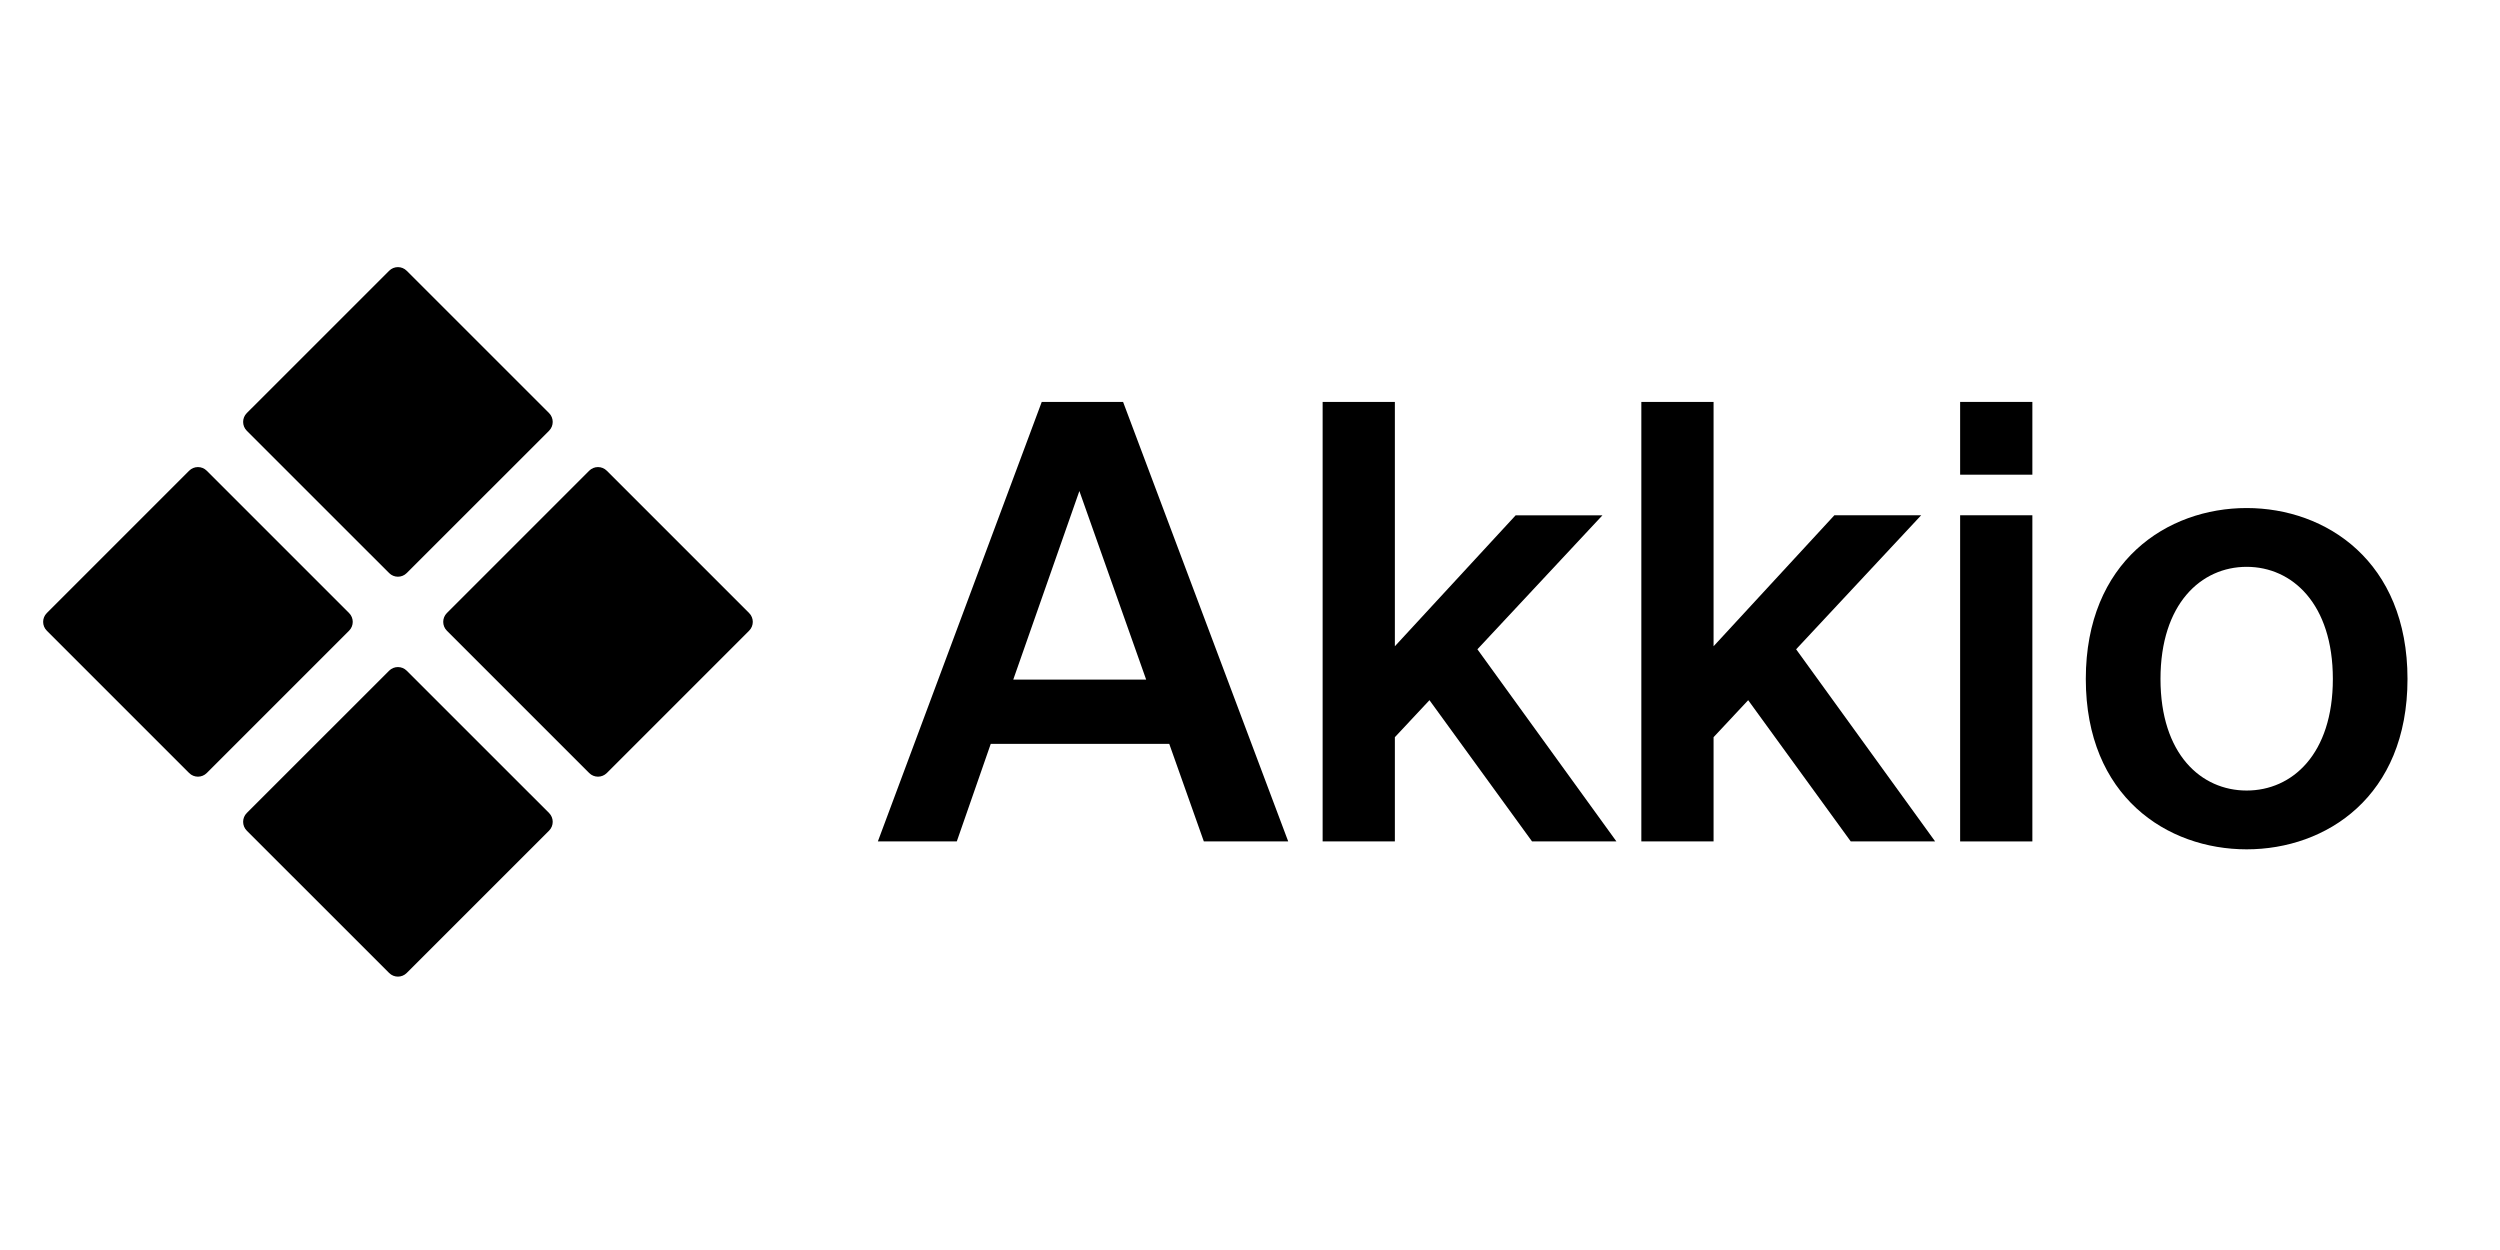
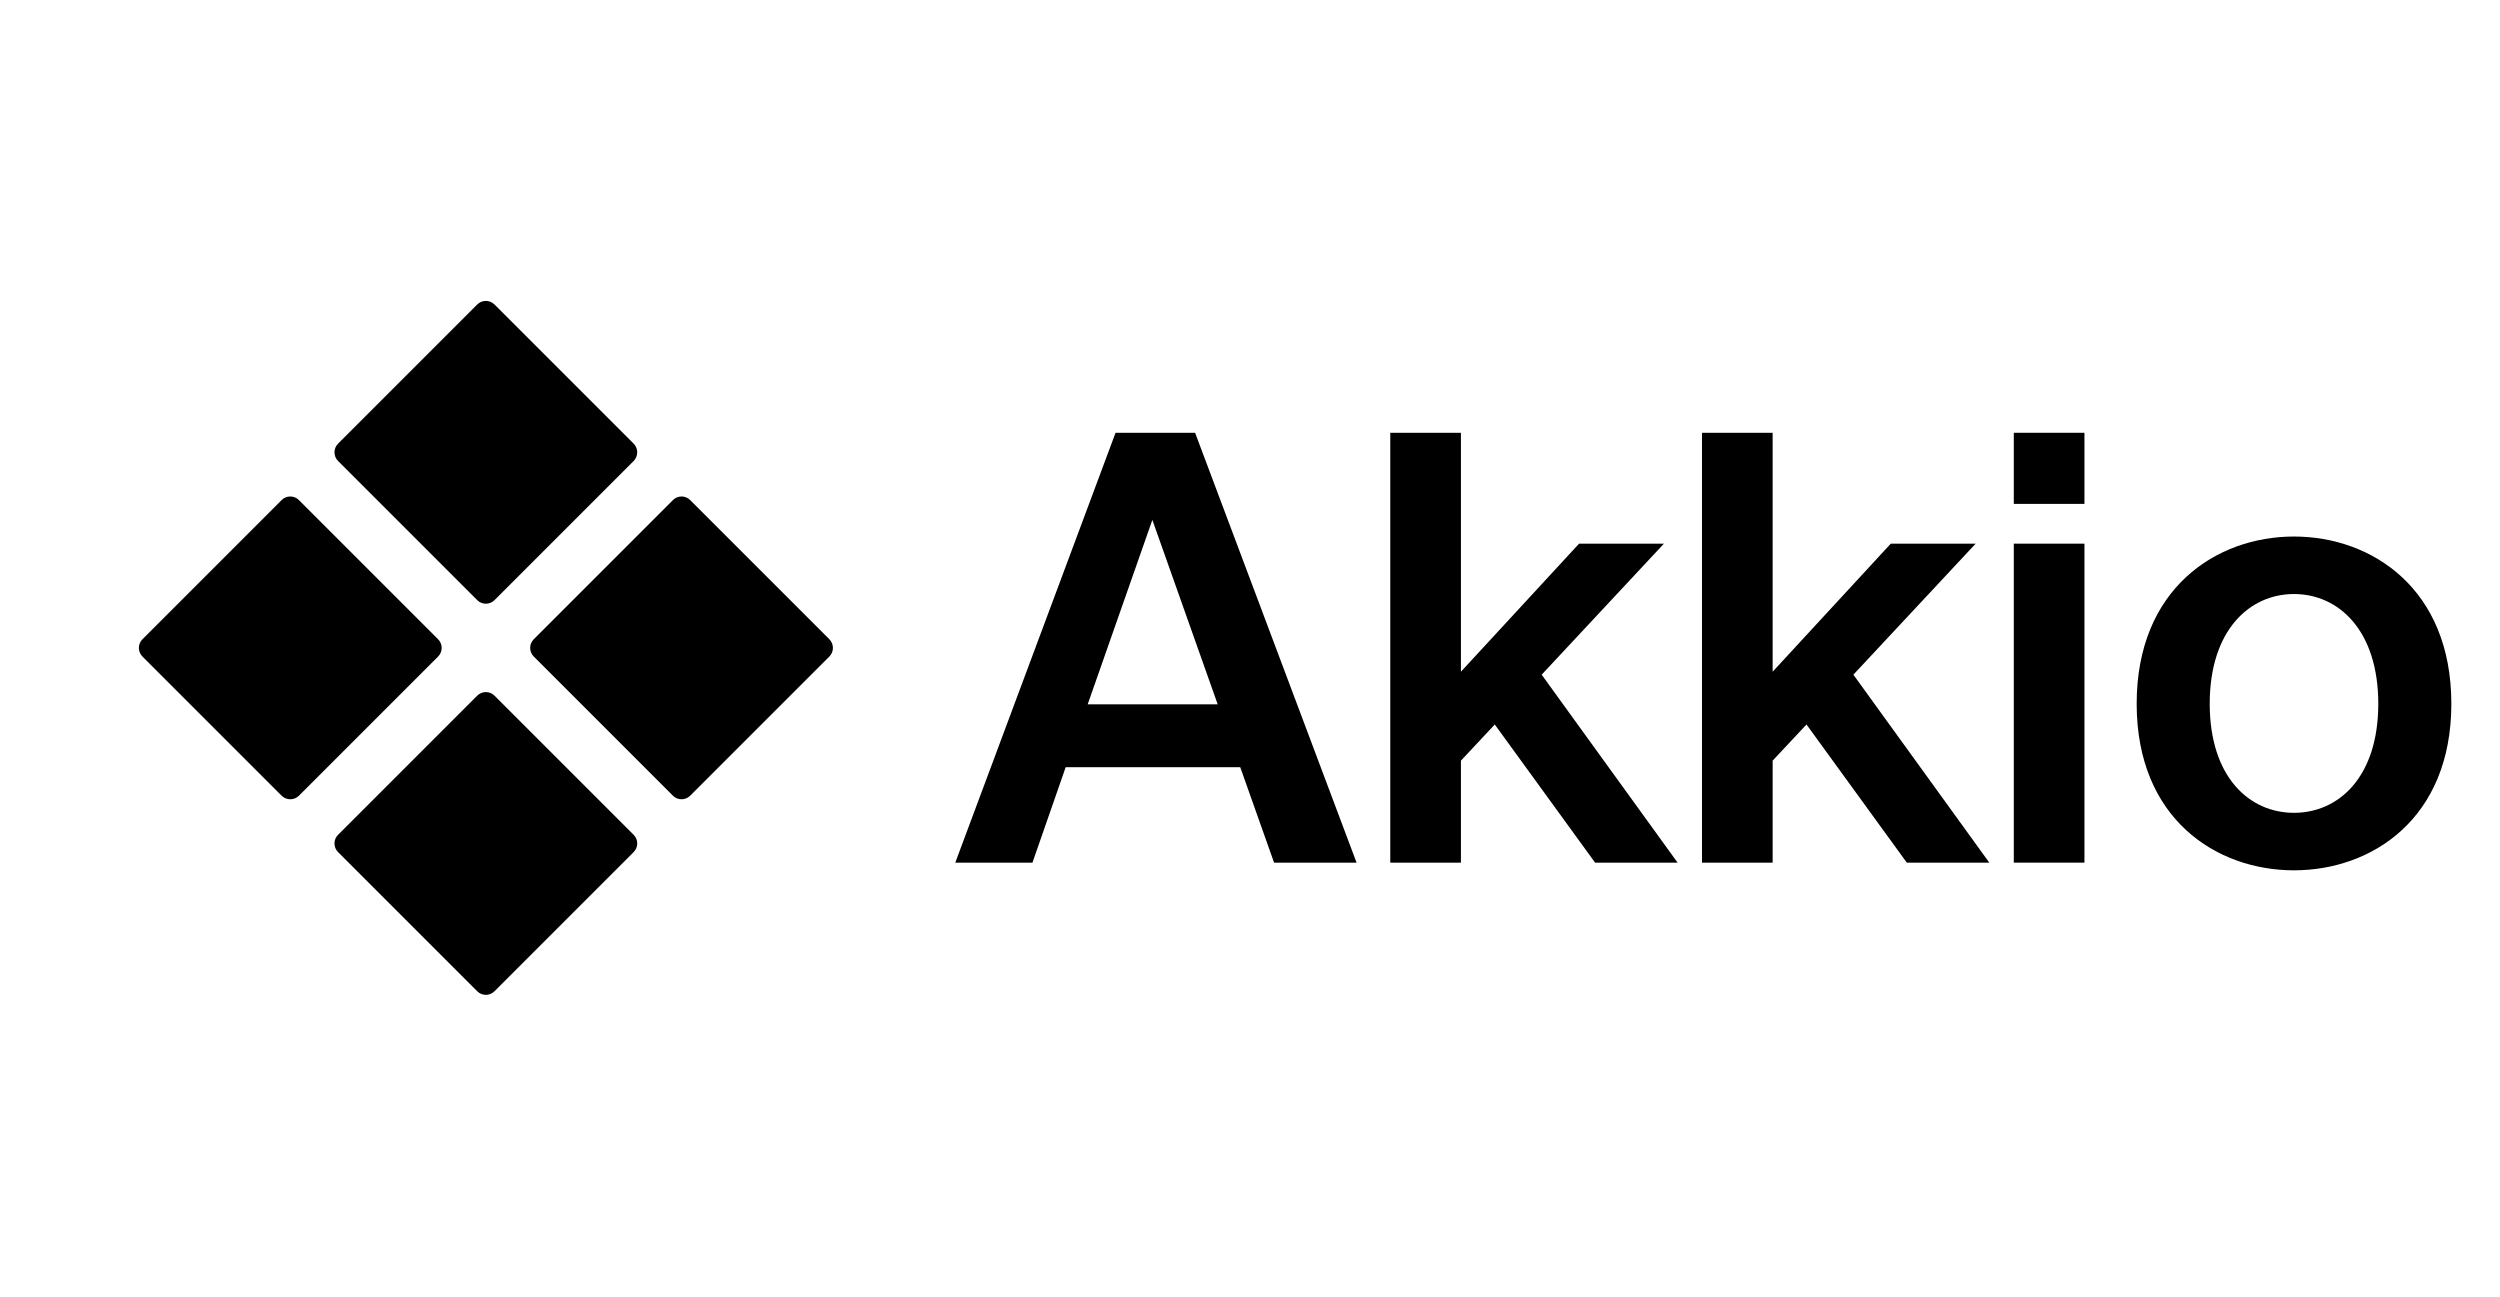
- <svg xmlns="http://www.w3.org/2000/svg" height="32" viewBox="0 0 56 28" fill="none">
-   <path d="M23.335 9.003H25.157L28.856 18.848H26.966L26.191 16.662H22.193L21.432 18.848H19.664L23.335 9.003ZM22.697 15.223H25.674L24.178 10.999L22.697 15.223Z" fill="currentColor" />
-   <path d="M31.245 9.003V14.476L33.951 11.543H35.895L33.094 14.544L36.208 18.848H34.318L32.02 15.684L31.245 16.513V18.848H29.627V9.003H31.245Z" fill="currentColor" />
-   <path d="M38.384 9.003V14.476L41.09 11.542H43.034L40.233 14.544L43.347 18.848H41.457L39.159 15.684L38.384 16.513V18.848H36.766V9.003H38.384Z" fill="currentColor" />
-   <path d="M45.525 9.003V10.633H43.907V9.003H45.525ZM45.525 11.542V18.848H43.907V11.542H45.525Z" fill="currentColor" />
-   <path d="M53.928 15.209C53.928 17.844 52.106 19.025 50.325 19.025C48.544 19.025 46.722 17.844 46.722 15.209C46.722 12.575 48.544 11.38 50.325 11.38C52.106 11.38 53.928 12.575 53.928 15.209ZM50.325 17.708C51.345 17.708 52.256 16.893 52.256 15.209C52.256 13.525 51.345 12.697 50.325 12.697C49.305 12.697 48.395 13.525 48.395 15.209C48.395 16.893 49.305 17.708 50.325 17.708Z" fill="currentColor" />
-   <path d="M9.111 6.066C9.002 5.956 8.825 5.956 8.716 6.066L5.528 9.253C5.419 9.362 5.419 9.54 5.528 9.649L8.716 12.836C8.825 12.946 9.002 12.946 9.111 12.836L12.299 9.649C12.408 9.54 12.408 9.362 12.299 9.253L9.111 6.066Z" fill="currentColor" />
-   <path d="M9.111 15.024C9.002 14.915 8.825 14.915 8.716 15.024L5.528 18.211C5.419 18.32 5.419 18.498 5.528 18.607L8.716 21.794C8.825 21.904 9.002 21.904 9.111 21.794L12.299 18.607C12.408 18.498 12.408 18.32 12.299 18.211L9.111 15.024Z" fill="currentColor" />
-   <path d="M13.593 10.545C13.484 10.435 13.306 10.435 13.197 10.545L10.01 13.732C9.901 13.841 9.901 14.019 10.01 14.128L13.197 17.315C13.306 17.425 13.484 17.425 13.593 17.315L16.78 14.128C16.89 14.019 16.89 13.841 16.78 13.732L13.593 10.545Z" fill="currentColor" />
-   <path d="M4.632 10.545C4.523 10.435 4.345 10.435 4.236 10.545L1.049 13.732C0.939 13.841 0.939 14.019 1.049 14.128L4.236 17.315C4.345 17.425 4.523 17.425 4.632 17.315L7.819 14.128C7.929 14.019 7.929 13.841 7.819 13.732L4.632 10.545Z" fill="currentColor" />
+ <svg xmlns="http://www.w3.org/2000/svg" height="32" viewBox="0 0 54 28" fill="none">
+   <path d="M24.096 9.348H25.814L29.302 18.633H27.52L26.789 16.571H23.019L22.301 18.633H20.634L24.096 9.348ZM23.494 15.213H26.302L24.891 11.23L23.494 15.213Z" fill="currentColor" />
+   <path d="M31.556 9.348V14.509L34.108 11.743H35.941L33.3 14.573L36.236 18.633H34.454L32.287 15.649L31.556 16.43V18.633H30.03V9.348H31.556Z" fill="currentColor" />
+   <path d="M38.289 9.348V14.509L40.841 11.743H42.674L40.033 14.573L42.969 18.633H41.187L39.02 15.649L38.289 16.43V18.633H36.763V9.348H38.289Z" fill="currentColor" />
+   <path d="M45.024 9.348V10.884H43.498V9.348H45.024ZM45.024 11.743V18.633H43.498V11.743H45.024Z" fill="currentColor" />
+   <path d="M52.949 15.201C52.949 17.685 51.23 18.799 49.55 18.799C47.871 18.799 46.152 17.685 46.152 15.201C46.152 12.716 47.871 11.589 49.55 11.589C51.23 11.589 52.949 12.716 52.949 15.201ZM49.55 17.557C50.512 17.557 51.371 16.789 51.371 15.201C51.371 13.613 50.512 12.831 49.55 12.831C48.589 12.831 47.73 13.613 47.73 15.201C47.73 16.789 48.589 17.557 49.55 17.557Z" fill="currentColor" />
+   <path d="M10.681 6.577C10.578 6.474 10.411 6.474 10.308 6.577L7.302 9.583C7.199 9.686 7.199 9.854 7.302 9.957L10.308 12.963C10.411 13.066 10.578 13.066 10.681 12.963L13.687 9.957C13.79 9.854 13.79 9.686 13.687 9.583L10.681 6.577Z" fill="currentColor" />
+   <path d="M10.681 15.026C10.578 14.923 10.411 14.923 10.308 15.026L7.302 18.032C7.199 18.135 7.199 18.302 7.302 18.405L10.308 21.411C10.411 21.515 10.578 21.515 10.681 21.411L13.687 18.405C13.79 18.302 13.79 18.135 13.687 18.032L10.681 15.026Z" fill="currentColor" />
+   <path d="M14.908 10.802C14.805 10.698 14.638 10.698 14.535 10.802L11.529 13.808C11.426 13.911 11.426 14.078 11.529 14.181L14.535 17.187C14.638 17.29 14.805 17.29 14.908 17.187L17.914 14.181C18.017 14.078 18.017 13.911 17.914 13.808L14.908 10.802Z" fill="currentColor" />
+   <path d="M6.457 10.802C6.354 10.698 6.186 10.698 6.083 10.802L3.077 13.808C2.974 13.911 2.974 14.078 3.077 14.181L6.083 17.187C6.186 17.29 6.354 17.29 6.457 17.187L9.463 14.181C9.566 14.078 9.566 13.911 9.463 13.808L6.457 10.802Z" fill="currentColor" />
</svg>
